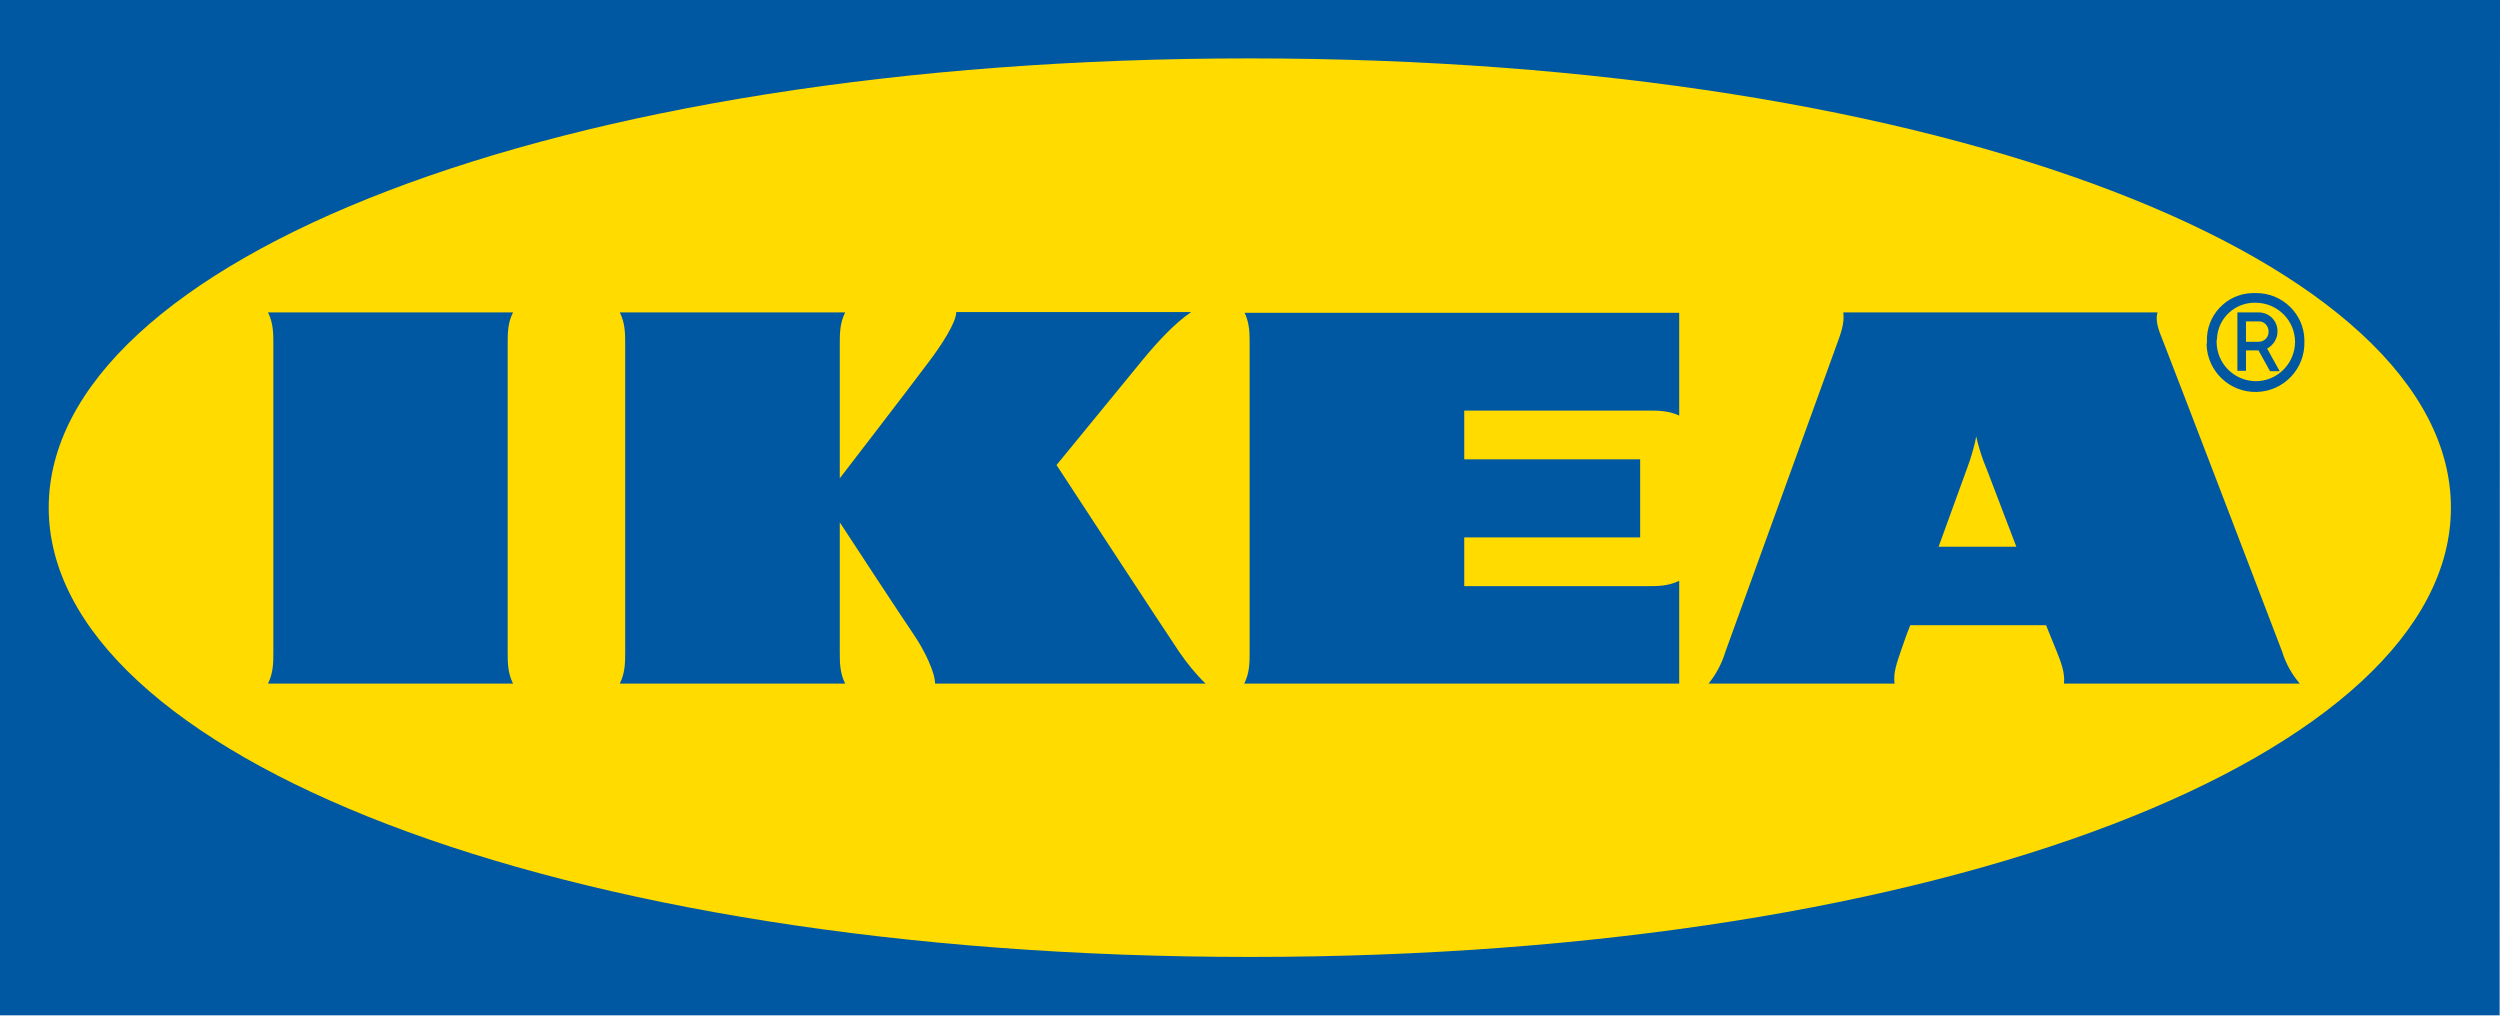
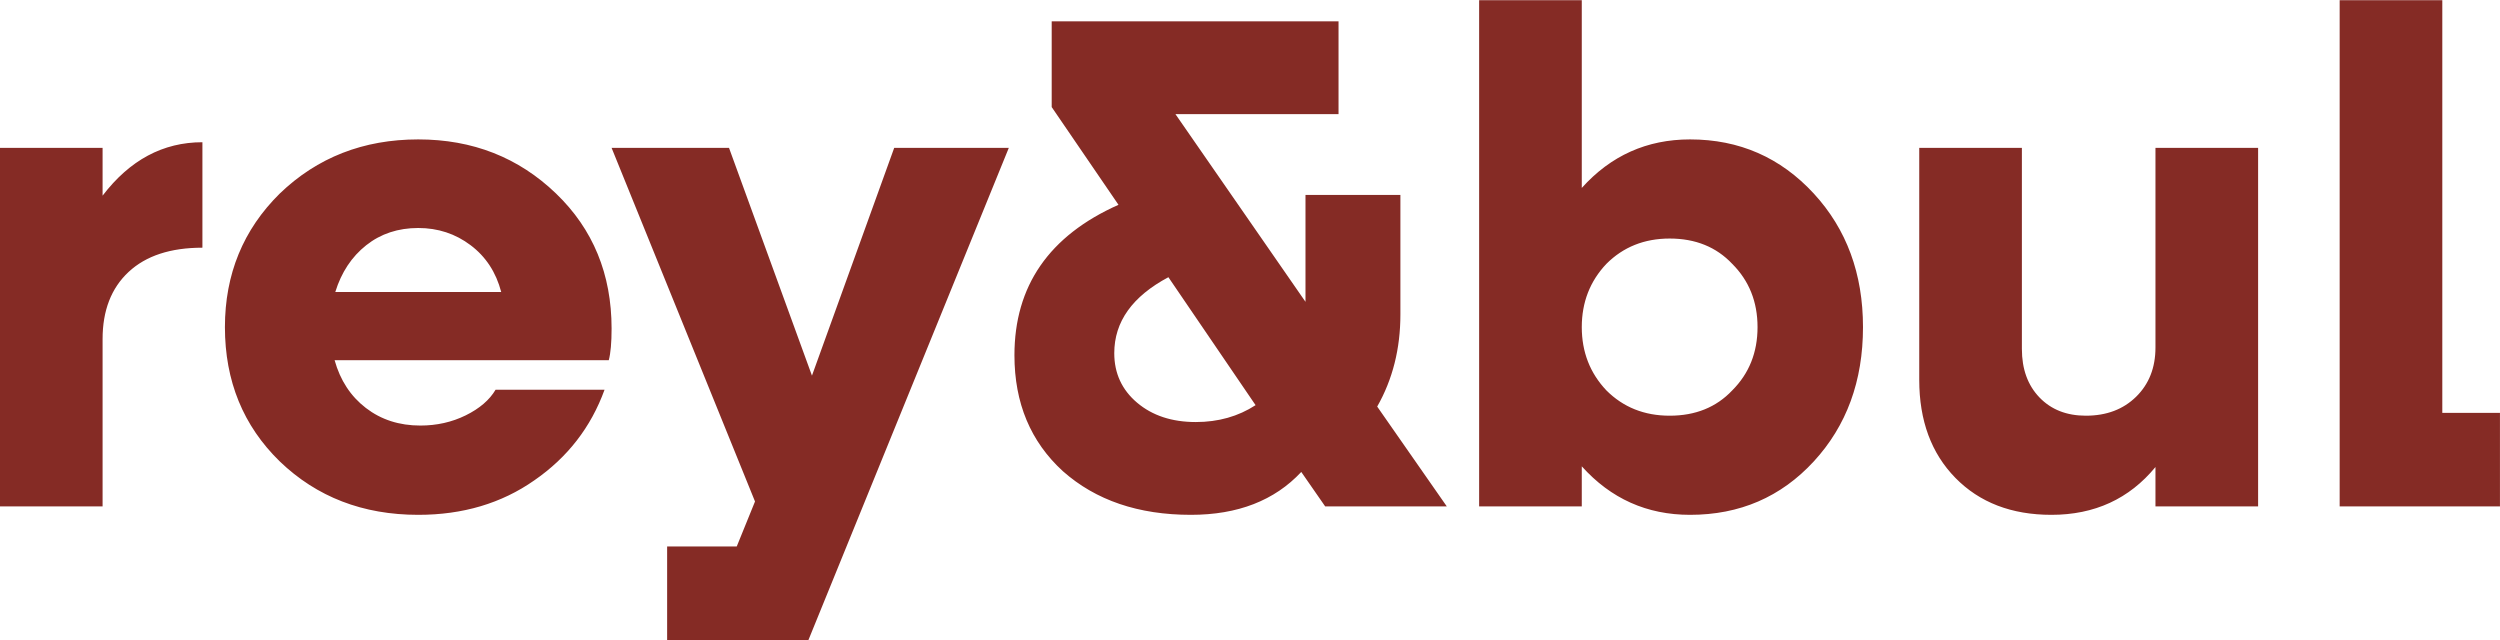
- <svg xmlns="http://www.w3.org/2000/svg" version="1.1" id="Lager_1" x="0px" y="0px" viewBox="0 0 697.8 283.4" style="enable-background:new 0 0 697.8 283.4;" xml:space="preserve">
-   <style type="text/css">
- 	.st0{fill:#0058A3;}
- 	.st1{fill:#FFDB00;}
- </style>
-   <path class="st0" d="M697.7,283.4H0V0h697.8L697.7,283.4L697.7,283.4z" />
-   <path class="st1" d="M13.6,141.7c0,68.5,140.5,125.4,335.3,125.4s335.2-56.8,335.2-125.4S543.6,16.3,348.8,16.3  S13.6,73.2,13.6,141.7z" />
-   <path class="st0" d="M329.1,181.9c2.2,3.2,4.6,6.2,7.4,8.9H261c0-3-2.8-9.1-6.1-13.9s-20.5-31.1-20.5-31.1v36.1c0,3,0,5.9,1.5,8.9  H173c1.5-3,1.5-5.9,1.5-8.9V96.1c0-3,0-5.9-1.5-8.9h62.9c-1.5,3-1.5,5.9-1.5,8.9v37.4c0,0,20.1-26.1,24.7-32.3  c3.5-4.6,7.8-11.1,7.8-14.1h65.6c-4.5,3-9.5,8.4-13.6,13.4c-3.6,4.4-24,29.3-24,29.3S325.1,176,329.1,181.9z M348.8,96.1v85.8  c0,3,0,5.9-1.5,8.9h121.4v-28.7c-3,1.5-5.9,1.5-8.9,1.5h-51.1V150h49.1v-21.8h-49.1v-13.6h51.1c3,0,5.9,0,8.9,1.4V87.3H347.4  C348.8,90.2,348.8,93.1,348.8,96.1z M637,181.9c1,3.3,2.7,6.3,4.9,8.9h-65.8c0.3-3-0.8-5.9-2-8.9c0,0-1-2.4-2.4-5.9l-0.6-1.5h-37.9  l-0.6,1.5c0,0-1.1,2.9-2.1,5.9s-2.1,5.9-1.7,8.9h-51.9c2.1-2.6,3.7-5.6,4.7-8.9c1.7-4.7,28.7-79.1,31.1-85.8c1.1-3,2.2-5.9,1.8-8.9  h87.7c-0.8,3,0.8,5.9,1.9,8.9C606.7,102.7,634.8,176.1,637,181.9z M562.8,152.6c-4.8-12.5-8.7-22.9-9.2-24c-0.8-2.2-1.5-4.5-2-6.8  c-0.4,2.3-1.1,4.6-1.8,6.8c-0.3,1-4.2,11.5-8.7,24H562.8z M143.2,87.2H74.8c1.5,3,1.5,5.9,1.5,8.9v85.8c0,3,0,5.9-1.5,8.9h68.4  c-1.5-3-1.5-5.9-1.5-8.9V96.1C141.7,93.1,141.7,90.1,143.2,87.2z M616,95.4c-0.3-7.3,5.4-13.4,12.7-13.6c0.3,0,0.6,0,0.9,0  c7.4-0.1,13.5,5.8,13.6,13.1c0,0.2,0,0.3,0,0.5c0.2,7.5-5.7,13.8-13.3,14c-7.5,0.2-13.8-5.7-14-13.3C616,95.9,616,95.6,616,95.4z   M618.7,95.4c0,6,4.8,10.9,10.9,11c6,0,10.9-4.8,11-10.9c0-6-4.8-10.9-10.9-11l0,0c-5.8-0.2-10.7,4.3-10.9,10.1  C618.7,94.9,618.7,95.1,618.7,95.4z M626.9,103.5h-2.4V87.2h6.1c2.9,0.1,5.1,2.4,5.1,5.3c0,2-1.1,3.8-2.9,4.8l3.5,6.3h-2.7l-3.2-5.8  h-3.5L626.9,103.5L626.9,103.5z M626.9,95.4h3.3c1.6,0.1,3-1.1,3-2.7c0.1-1.6-1.1-3-2.7-3c-0.1,0-0.2,0-0.3,0h-3.3V95.4z" />
+ <svg xmlns="http://www.w3.org/2000/svg" xml:space="preserve" width="3508" height="898" style="shape-rendering:geometricPrecision;text-rendering:geometricPrecision;image-rendering:optimizeQuality;fill-rule:evenodd;clip-rule:evenodd" viewBox="0 0 3508 897.72">
+   <path d="M143.95 207.33v67.08c38.15-49.99 84.84-74.97 140.08-74.97v147.98c-44.71 0-79.25 11.33-103.58 34.03-24.33 22.68-36.5 54.09-36.5 94.2v234.79H-.06V207.33h144.01zm714.23 253.53c0 19.72-1.31 34.53-3.94 44.39H469.5c7.89 28.28 22.52 50.64 43.91 67.08 21.37 16.44 46.85 24.67 76.45 24.67 23.01 0 44.22-4.77 63.62-14.31 19.4-9.54 33.38-21.53 41.94-36h152.9c-19.08 52.61-51.96 95.03-98.65 127.25-46.04 32.24-100.3 48.33-162.76 48.33-77.62 0-142.4-24.99-194.35-74.96-51.29-49.99-76.95-112.8-76.95-188.42 0-74.32 25.66-136.81 76.95-187.44 52.61-50.63 117.39-75.97 194.35-75.97 76.27 0 140.73 25.34 193.35 75.97 51.94 49.99 77.92 113.12 77.92 189.41zM586.91 319.79c-28.3 0-52.63 8.05-73.02 24.17-20.38 16.12-34.85 37.97-43.4 65.6H703.3c-7.24-27.63-21.53-49.48-42.9-65.6-21.37-16.12-45.88-24.17-73.49-24.17zm552.43 207.16 115.41-319.62h160.82l-281.16 690.55H936.12V766.67h97.67l25.64-63.13-201.25-496.21h164.76l116.4 319.62zm793.14 43.41 97.66 140.08h-170.65l-33.55-48.34c-37.49 40.13-89.11 60.17-154.88 60.17-73.65 0-133.5-20.38-179.54-61.15-45.38-41.44-68.06-95.7-68.06-162.77 0-97.34 48.66-167.72 146-211.12l-93.72-137.13V29.76h402.49v130.22h-228.88l182.51 263.39V273.42h133.18v167.72c0 47.99-10.85 91.08-32.56 129.21v.01zm-254.51 21.71c31.55 0 59.53-7.89 83.86-23.69l-122.34-179.55c-50.63 26.97-75.95 62.49-75.95 106.56 0 28.28 10.69 51.46 32.06 69.55 21.37 18.07 48.82 27.13 82.37 27.13zm693.5-396.59c69.07 0 126.93 25.34 173.64 75.97 46.02 49.99 69.04 112.45 69.04 187.44 0 75.62-23.02 138.43-69.04 188.42-46.05 49.97-103.93 74.96-173.64 74.96-60.49 0-111.14-22.67-151.92-68.06v56.23h-144.03V.15h144.03v263.41c40.78-45.38 91.43-68.08 151.92-68.08zm-117.38 352.2c23.66 23.66 53.27 35.49 88.79 35.49 36.16 0 65.42-11.83 87.78-35.49 23.69-23.69 35.52-53.27 35.52-88.79s-11.83-65.11-35.52-88.79c-22.36-23.67-51.62-35.52-87.78-35.52-35.52 0-65.13 11.85-88.79 35.52-23.02 24.33-34.54 53.93-34.54 88.79 0 34.85 11.52 64.44 34.54 88.79zm770.46-60.18V207.33h144.03v503.11h-144.03V655.2c-36.83 44.71-85.51 67.07-146 67.07-55.91 0-100.81-17.26-134.68-51.78-33.86-34.53-50.79-80.39-50.79-137.63V207.33h144.03v282.14c0 28.28 8.21 50.96 24.65 68.07 16.44 17.1 38.16 25.63 65.13 25.63 28.93 0 52.44-8.87 70.53-26.62 18.07-17.77 27.13-40.77 27.13-69.05zM3427.04.15v579.08h80.9v131.21h-224.93V.15h144.03z" style="fill:#852b25;fill-rule:nonzero" />
</svg>
